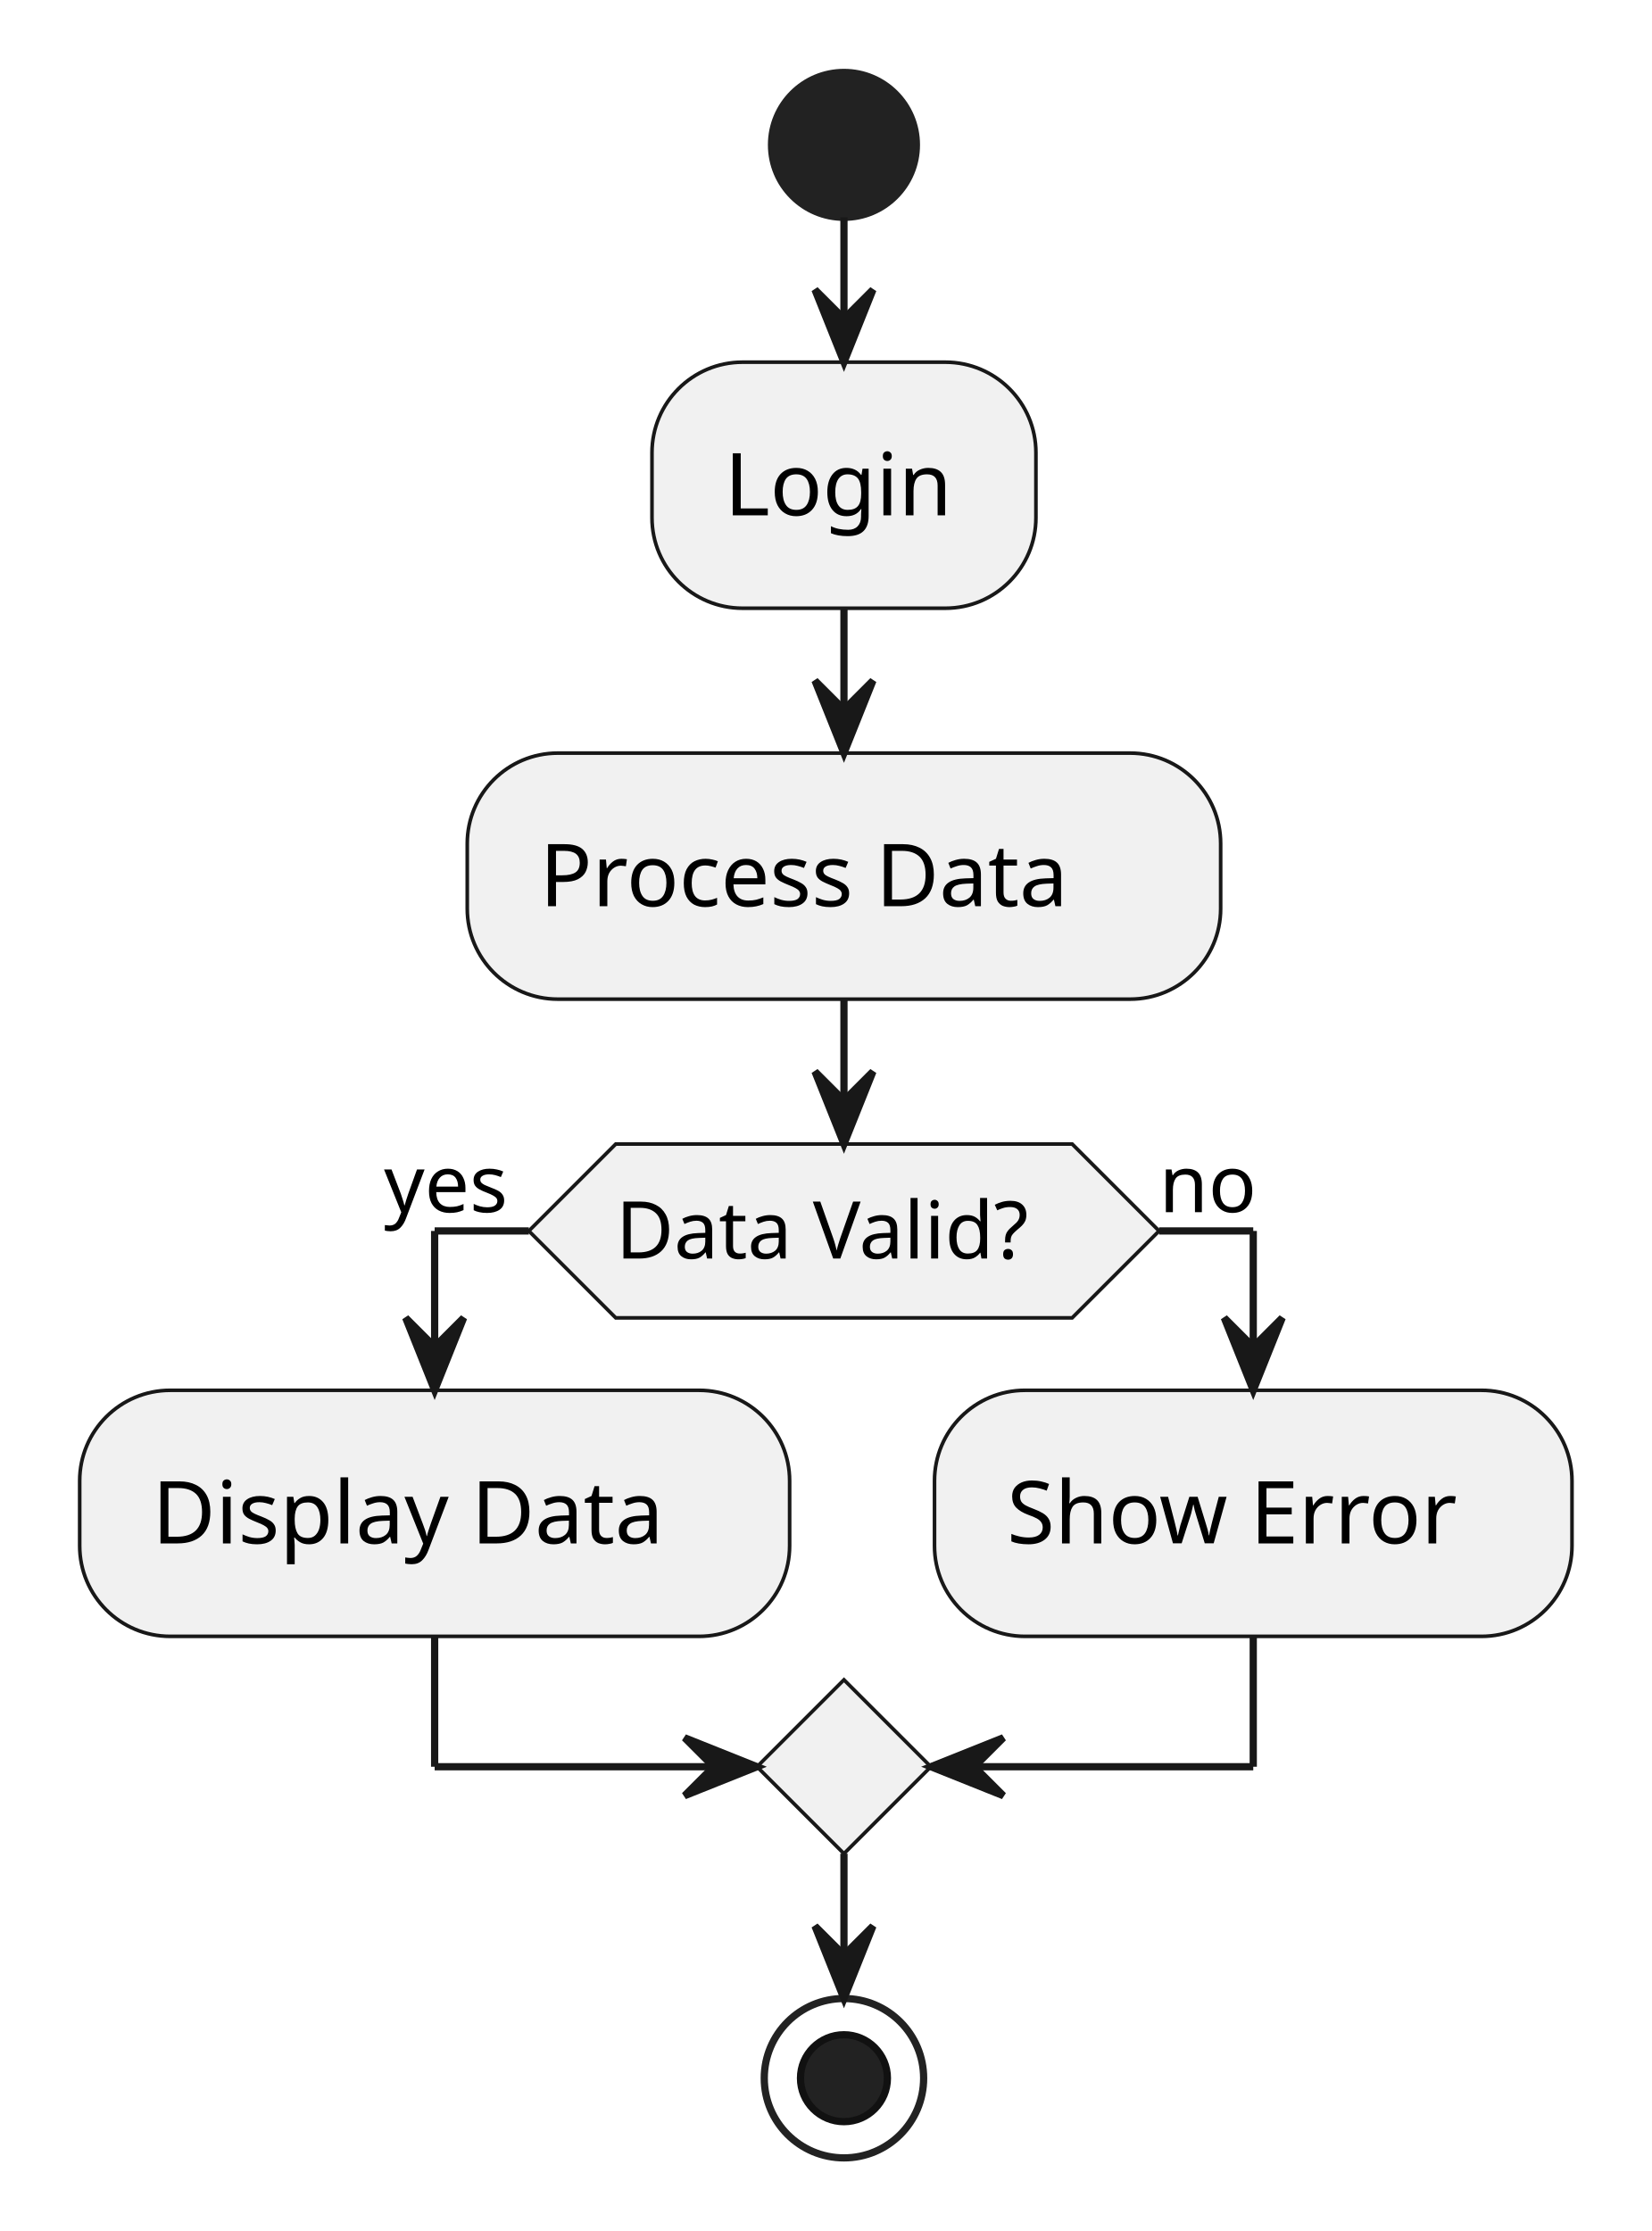
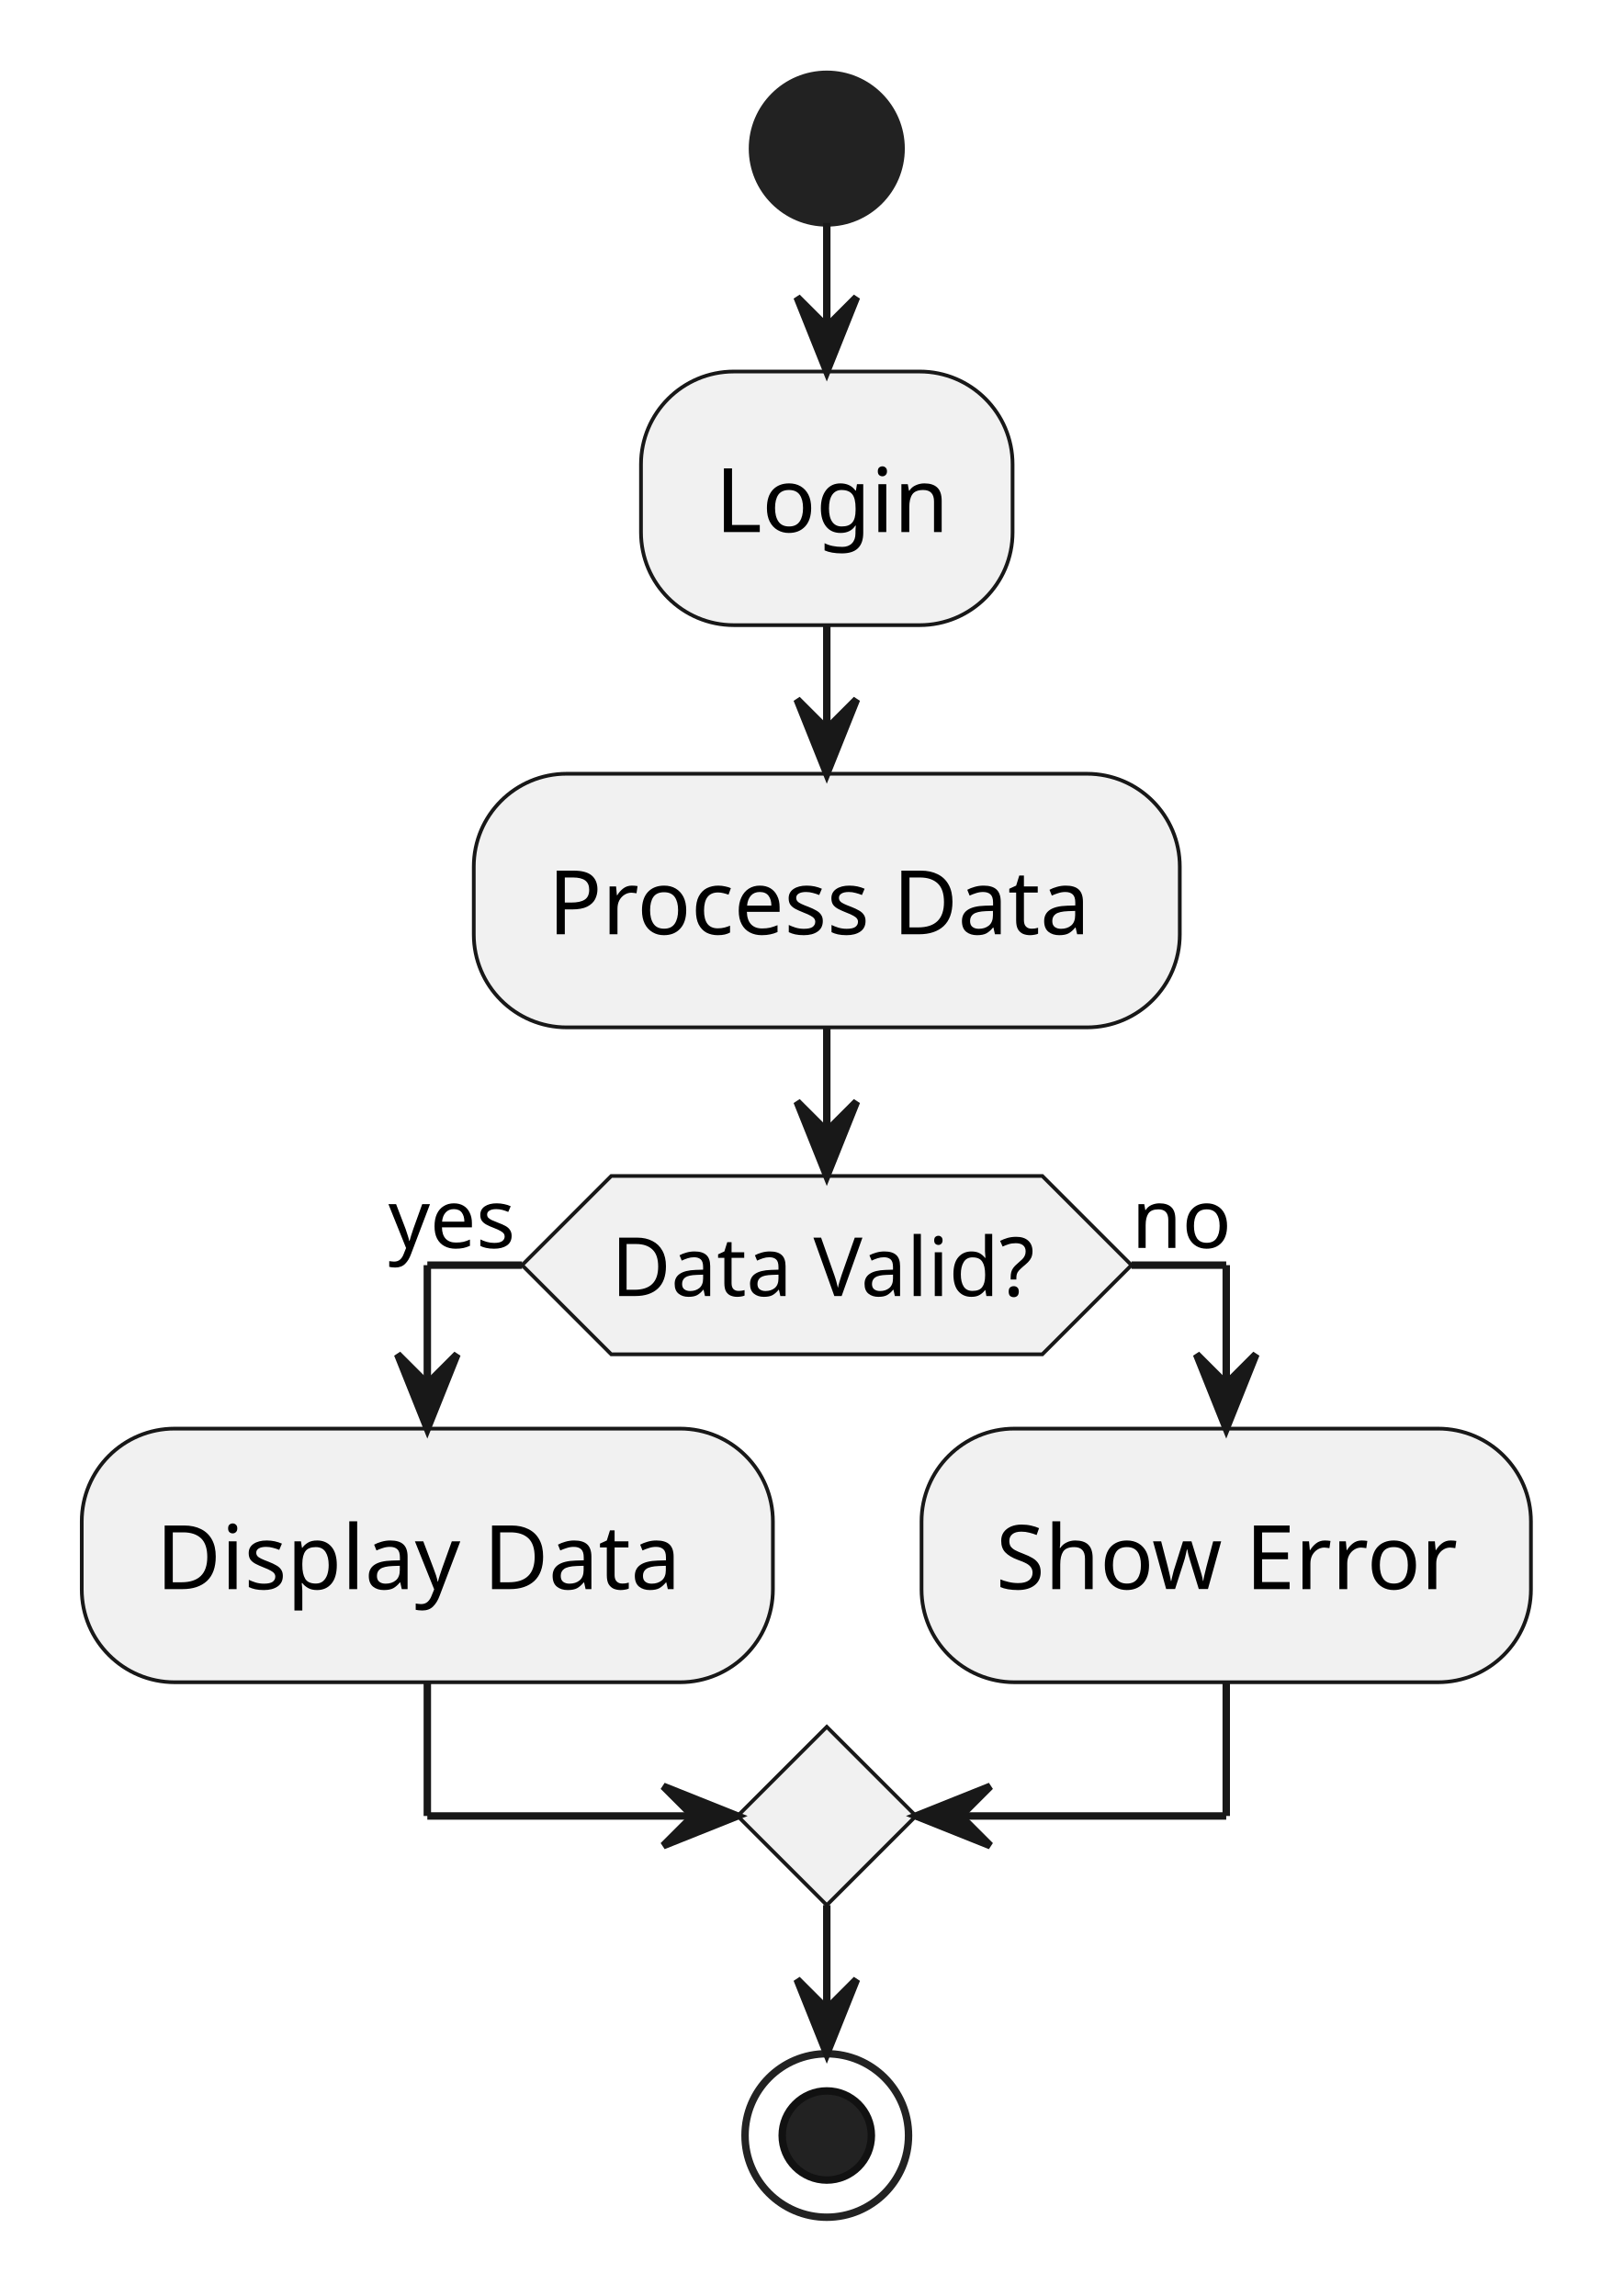
- <svg xmlns="http://www.w3.org/2000/svg" contentStyleType="text/css" height="308px" preserveAspectRatio="none" style="width:228px;height:308px;background:#FFFFFF;" version="1.1" viewBox="0 0 228 308" width="228px" zoomAndPan="magnify">
+ <svg xmlns="http://www.w3.org/2000/svg" contentStyleType="text/css" height="309px" preserveAspectRatio="none" style="width:217px;height:309px;background:#FFFFFF;" version="1.1" viewBox="0 0 217 309" width="217px" zoomAndPan="magnify">
  <defs />
  <g>
-     <ellipse cx="116.5" cy="20" fill="#222222" rx="10" ry="10" style="stroke:#222222;stroke-width:1.0;" />
-     <rect fill="#F1F1F1" height="33.969" rx="12.5" ry="12.5" style="stroke:#181818;stroke-width:0.5;" width="53" x="90" y="50" />
-     <text fill="#000000" font-family="sans-serif" font-size="12" lengthAdjust="spacing" textLength="33" x="100" y="71.139">Login</text>
-     <rect fill="#F1F1F1" height="33.969" rx="12.5" ry="12.5" style="stroke:#181818;stroke-width:0.5;" width="104" x="64.5" y="103.969" />
-     <text fill="#000000" font-family="sans-serif" font-size="12" lengthAdjust="spacing" textLength="84" x="74.5" y="125.107">Process Data</text>
-     <polygon fill="#F1F1F1" points="85,157.938,148,157.938,160,169.938,148,181.938,85,181.938,73,169.938,85,157.938" style="stroke:#181818;stroke-width:0.5;" />
-     <text fill="#000000" font-family="sans-serif" font-size="11" lengthAdjust="spacing" textLength="63" x="85" y="173.746">Data Valid?</text>
-     <text fill="#000000" font-family="sans-serif" font-size="11" lengthAdjust="spacing" textLength="20" x="53" y="167.343">yes</text>
-     <text fill="#000000" font-family="sans-serif" font-size="11" lengthAdjust="spacing" textLength="14" x="160" y="167.343">no</text>
-     <rect fill="#F1F1F1" height="33.969" rx="12.5" ry="12.5" style="stroke:#181818;stroke-width:0.5;" width="98" x="11" y="191.938" />
-     <text fill="#000000" font-family="sans-serif" font-size="12" lengthAdjust="spacing" textLength="78" x="21" y="213.076">Display Data</text>
-     <rect fill="#F1F1F1" height="33.969" rx="12.5" ry="12.5" style="stroke:#181818;stroke-width:0.5;" width="88" x="129" y="191.938" />
-     <text fill="#000000" font-family="sans-serif" font-size="12" lengthAdjust="spacing" textLength="68" x="139" y="213.076">Show Error</text>
-     <polygon fill="#F1F1F1" points="116.5,231.906,128.5,243.906,116.5,255.906,104.5,243.906,116.5,231.906" style="stroke:#181818;stroke-width:0.5;" />
-     <ellipse cx="116.5" cy="286.906" fill="none" rx="11" ry="11" style="stroke:#222222;stroke-width:1.0;" />
-     <ellipse cx="116.5" cy="286.906" fill="#222222" rx="6" ry="6" style="stroke:#111111;stroke-width:1.0;" />
-     <line style="stroke:#181818;stroke-width:1.0;" x1="116.5" x2="116.5" y1="30" y2="50" />
-     <polygon fill="#181818" points="112.5,40,116.5,50,120.5,40,116.5,44" style="stroke:#181818;stroke-width:1.0;" />
-     <line style="stroke:#181818;stroke-width:1.0;" x1="116.5" x2="116.5" y1="83.969" y2="103.969" />
-     <polygon fill="#181818" points="112.5,93.969,116.5,103.969,120.5,93.969,116.5,97.969" style="stroke:#181818;stroke-width:1.0;" />
-     <line style="stroke:#181818;stroke-width:1.0;" x1="73" x2="60" y1="169.938" y2="169.938" />
-     <line style="stroke:#181818;stroke-width:1.0;" x1="60" x2="60" y1="169.938" y2="191.938" />
-     <polygon fill="#181818" points="56,181.938,60,191.938,64,181.938,60,185.938" style="stroke:#181818;stroke-width:1.0;" />
-     <line style="stroke:#181818;stroke-width:1.0;" x1="160" x2="173" y1="169.938" y2="169.938" />
-     <line style="stroke:#181818;stroke-width:1.0;" x1="173" x2="173" y1="169.938" y2="191.938" />
-     <polygon fill="#181818" points="169,181.938,173,191.938,177,181.938,173,185.938" style="stroke:#181818;stroke-width:1.0;" />
-     <line style="stroke:#181818;stroke-width:1.0;" x1="60" x2="60" y1="225.906" y2="243.906" />
-     <line style="stroke:#181818;stroke-width:1.0;" x1="60" x2="104.5" y1="243.906" y2="243.906" />
-     <polygon fill="#181818" points="94.5,239.906,104.5,243.906,94.5,247.906,98.5,243.906" style="stroke:#181818;stroke-width:1.0;" />
-     <line style="stroke:#181818;stroke-width:1.0;" x1="173" x2="173" y1="225.906" y2="243.906" />
-     <line style="stroke:#181818;stroke-width:1.0;" x1="173" x2="128.5" y1="243.906" y2="243.906" />
-     <polygon fill="#181818" points="138.5,239.906,128.5,243.906,138.5,247.906,134.5,243.906" style="stroke:#181818;stroke-width:1.0;" />
-     <line style="stroke:#181818;stroke-width:1.0;" x1="116.5" x2="116.5" y1="137.938" y2="157.938" />
-     <polygon fill="#181818" points="112.5,147.938,116.5,157.938,120.5,147.938,116.5,151.938" style="stroke:#181818;stroke-width:1.0;" />
-     <line style="stroke:#181818;stroke-width:1.0;" x1="116.5" x2="116.5" y1="255.906" y2="275.906" />
-     <polygon fill="#181818" points="112.5,265.906,116.5,275.906,120.5,265.906,116.5,269.906" style="stroke:#181818;stroke-width:1.0;" />
+     <ellipse cx="111.25" cy="20" fill="#222222" rx="10" ry="10" style="stroke:#222222;stroke-width:1.0;" />
+     <rect fill="#F1F1F1" height="34.133" rx="12.5" ry="12.5" style="stroke:#181818;stroke-width:0.5;" width="50" x="86.25" y="50" />
+     <text fill="#000000" font-family="sans-serif" font-size="12" lengthAdjust="spacing" textLength="30" x="96.25" y="71.602">Login</text>
+     <rect fill="#F1F1F1" height="34.133" rx="12.5" ry="12.5" style="stroke:#181818;stroke-width:0.5;" width="95" x="63.75" y="104.133" />
+     <text fill="#000000" font-family="sans-serif" font-size="12" lengthAdjust="spacing" textLength="75" x="73.75" y="125.734">Process Data</text>
+     <polygon fill="#F1F1F1" points="82.25,158.266,140.25,158.266,152.25,170.266,140.25,182.266,82.25,182.266,70.25,170.266,82.25,158.266" style="stroke:#181818;stroke-width:0.5;" />
+     <text fill="#000000" font-family="sans-serif" font-size="11" lengthAdjust="spacing" textLength="58" x="82.25" y="174.423">Data Valid?</text>
+     <text fill="#000000" font-family="sans-serif" font-size="11" lengthAdjust="spacing" textLength="18" x="52.25" y="167.945">yes</text>
+     <text fill="#000000" font-family="sans-serif" font-size="11" lengthAdjust="spacing" textLength="14" x="152.25" y="167.945">no</text>
+     <rect fill="#F1F1F1" height="34.133" rx="12.5" ry="12.5" style="stroke:#181818;stroke-width:0.5;" width="93" x="11" y="192.266" />
+     <text fill="#000000" font-family="sans-serif" font-size="12" lengthAdjust="spacing" textLength="73" x="21" y="213.867">Display Data</text>
+     <rect fill="#F1F1F1" height="34.133" rx="12.5" ry="12.5" style="stroke:#181818;stroke-width:0.5;" width="82" x="124" y="192.266" />
+     <text fill="#000000" font-family="sans-serif" font-size="12" lengthAdjust="spacing" textLength="62" x="134" y="213.867">Show Error</text>
+     <polygon fill="#F1F1F1" points="111.25,232.398,123.25,244.398,111.25,256.398,99.25,244.398,111.25,232.398" style="stroke:#181818;stroke-width:0.5;" />
+     <ellipse cx="111.25" cy="287.398" fill="none" rx="11" ry="11" style="stroke:#222222;stroke-width:1.0;" />
+     <ellipse cx="111.25" cy="287.398" fill="#222222" rx="6" ry="6" style="stroke:#111111;stroke-width:1.0;" />
+     <line style="stroke:#181818;stroke-width:1.0;" x1="111.25" x2="111.25" y1="30" y2="50" />
+     <polygon fill="#181818" points="107.25,40,111.25,50,115.25,40,111.25,44" style="stroke:#181818;stroke-width:1.0;" />
+     <line style="stroke:#181818;stroke-width:1.0;" x1="111.25" x2="111.25" y1="84.133" y2="104.133" />
+     <polygon fill="#181818" points="107.25,94.133,111.25,104.133,115.25,94.133,111.25,98.133" style="stroke:#181818;stroke-width:1.0;" />
+     <line style="stroke:#181818;stroke-width:1.0;" x1="70.25" x2="57.5" y1="170.266" y2="170.266" />
+     <line style="stroke:#181818;stroke-width:1.0;" x1="57.5" x2="57.5" y1="170.266" y2="192.266" />
+     <polygon fill="#181818" points="53.5,182.266,57.5,192.266,61.5,182.266,57.5,186.266" style="stroke:#181818;stroke-width:1.0;" />
+     <line style="stroke:#181818;stroke-width:1.0;" x1="152.25" x2="165" y1="170.266" y2="170.266" />
+     <line style="stroke:#181818;stroke-width:1.0;" x1="165" x2="165" y1="170.266" y2="192.266" />
+     <polygon fill="#181818" points="161,182.266,165,192.266,169,182.266,165,186.266" style="stroke:#181818;stroke-width:1.0;" />
+     <line style="stroke:#181818;stroke-width:1.0;" x1="57.5" x2="57.5" y1="226.398" y2="244.398" />
+     <line style="stroke:#181818;stroke-width:1.0;" x1="57.5" x2="99.25" y1="244.398" y2="244.398" />
+     <polygon fill="#181818" points="89.25,240.398,99.25,244.398,89.25,248.398,93.25,244.398" style="stroke:#181818;stroke-width:1.0;" />
+     <line style="stroke:#181818;stroke-width:1.0;" x1="165" x2="165" y1="226.398" y2="244.398" />
+     <line style="stroke:#181818;stroke-width:1.0;" x1="165" x2="123.25" y1="244.398" y2="244.398" />
+     <polygon fill="#181818" points="133.25,240.398,123.25,244.398,133.25,248.398,129.25,244.398" style="stroke:#181818;stroke-width:1.0;" />
+     <line style="stroke:#181818;stroke-width:1.0;" x1="111.25" x2="111.25" y1="138.266" y2="158.266" />
+     <polygon fill="#181818" points="107.25,148.266,111.25,158.266,115.25,148.266,111.25,152.266" style="stroke:#181818;stroke-width:1.0;" />
+     <line style="stroke:#181818;stroke-width:1.0;" x1="111.25" x2="111.25" y1="256.398" y2="276.398" />
+     <polygon fill="#181818" points="107.25,266.398,111.25,276.398,115.25,266.398,111.25,270.398" style="stroke:#181818;stroke-width:1.0;" />
  </g>
</svg>
